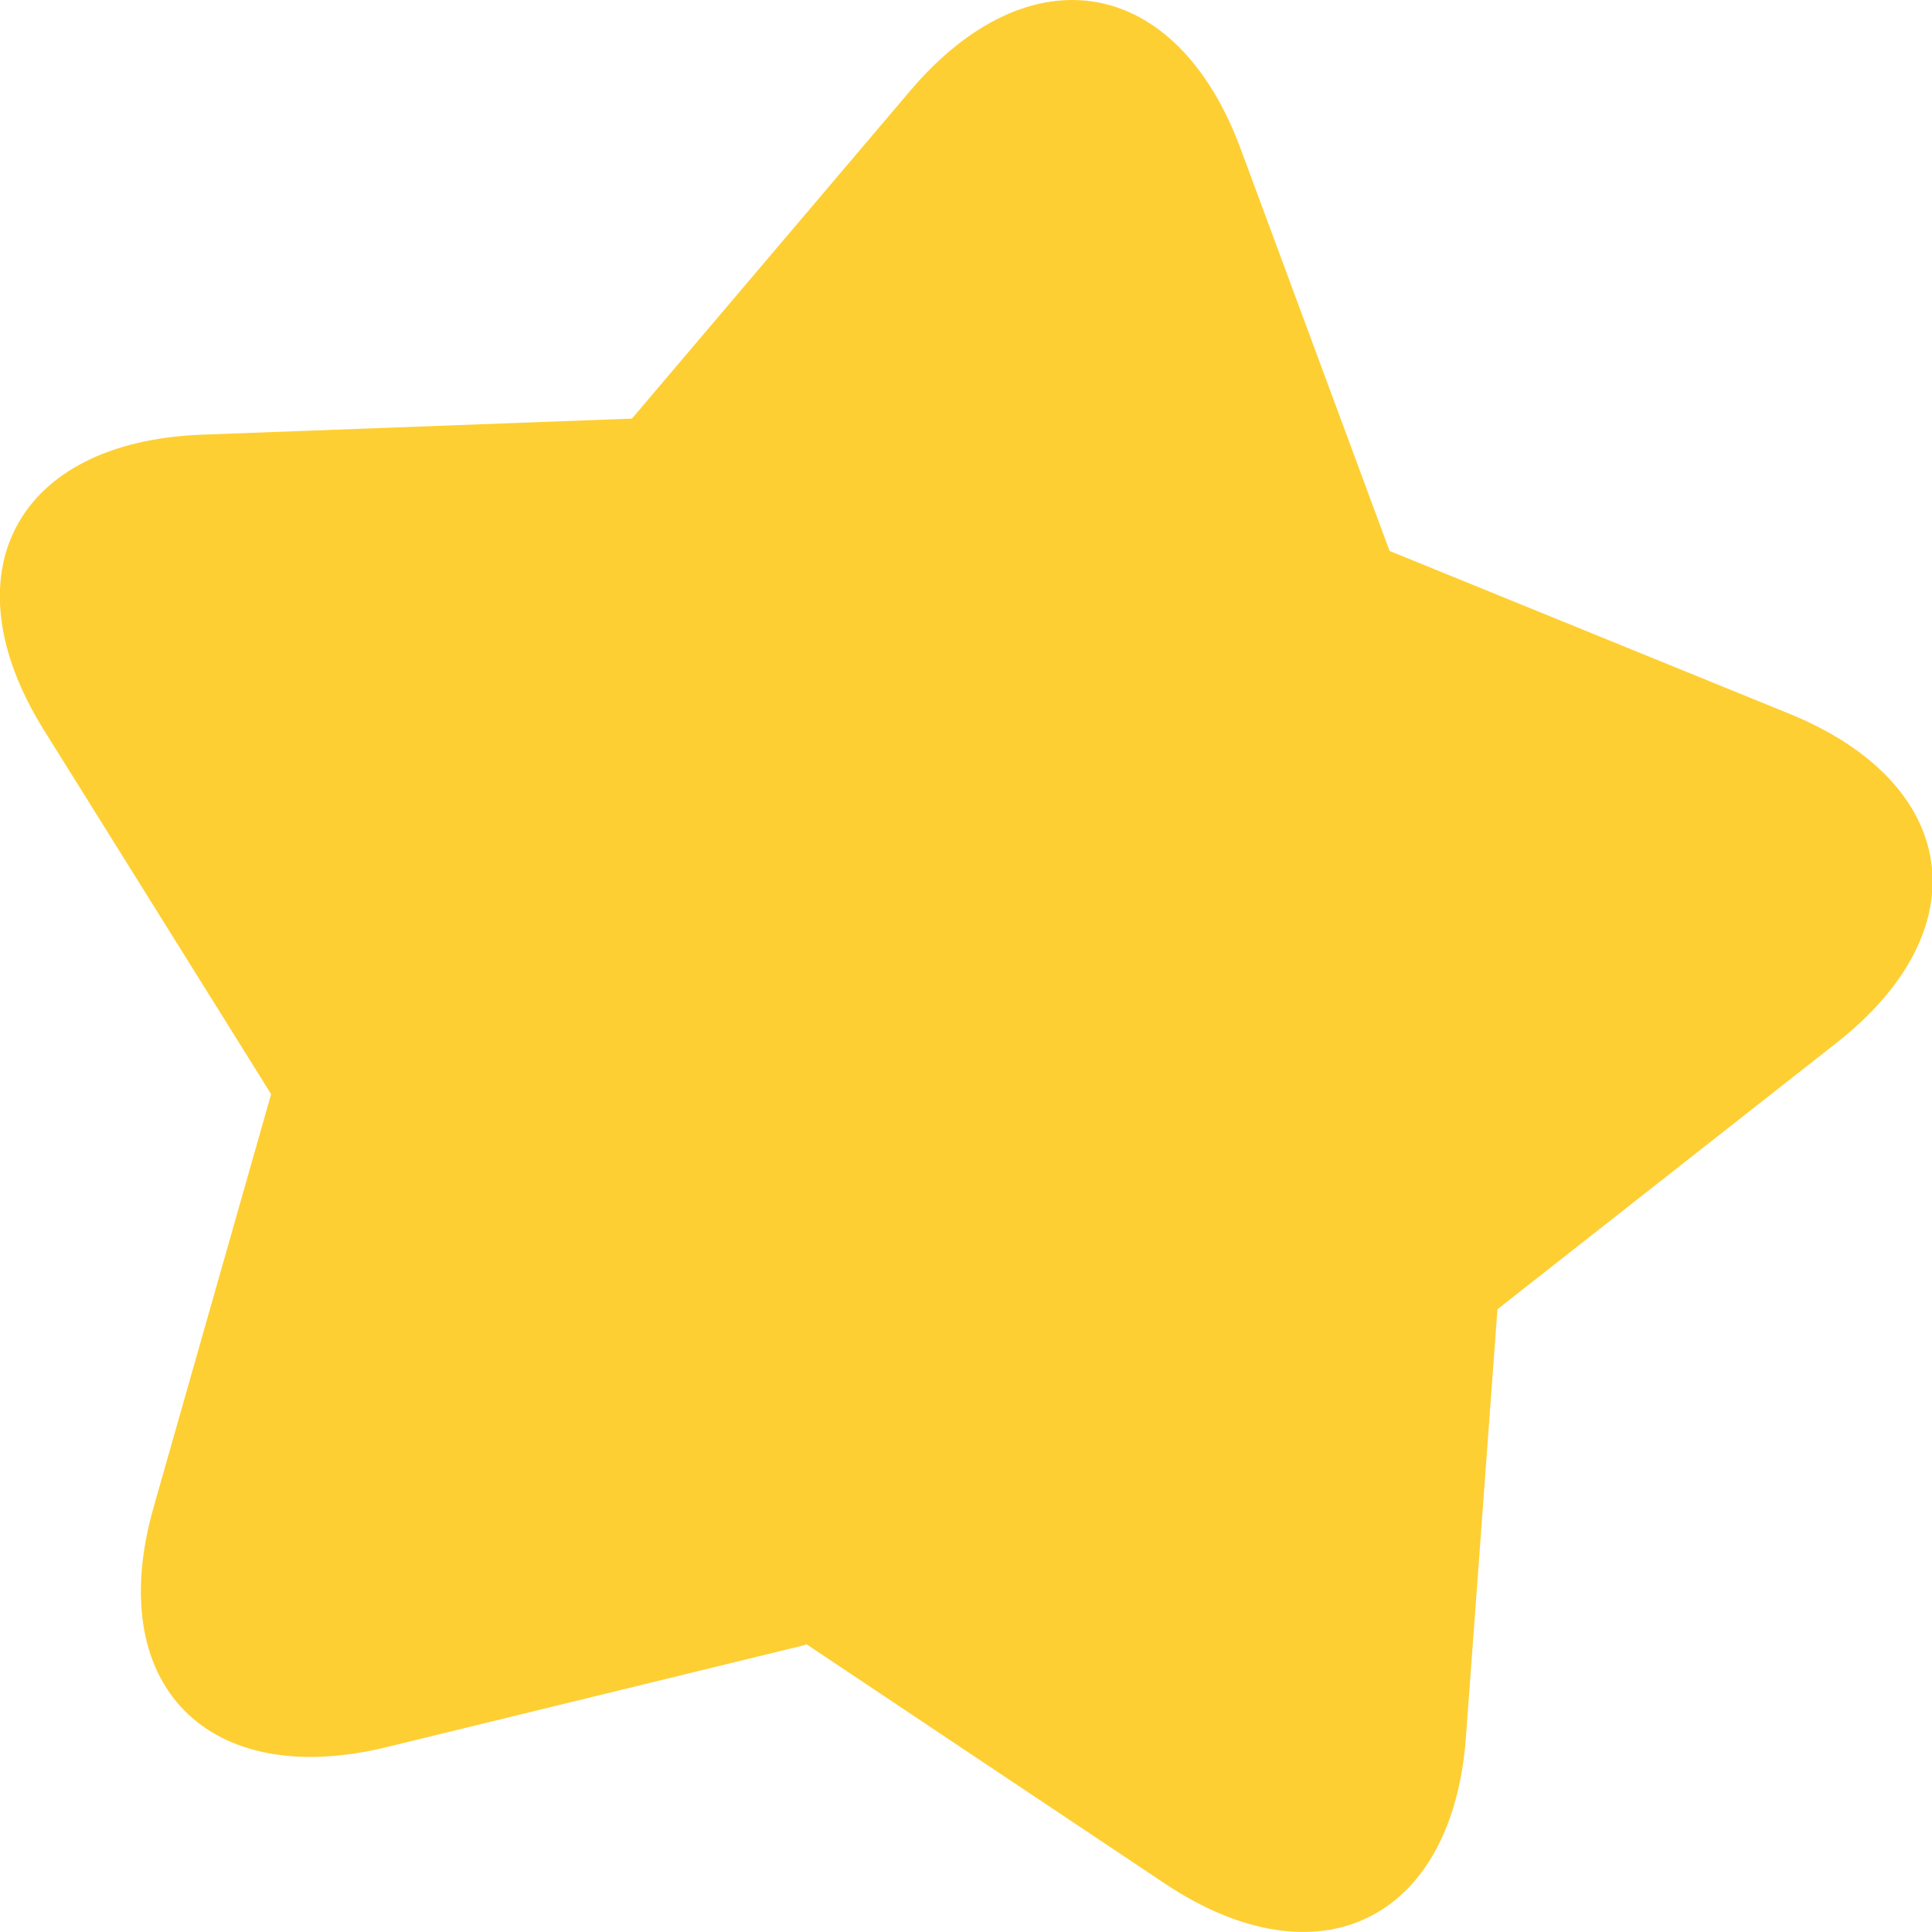
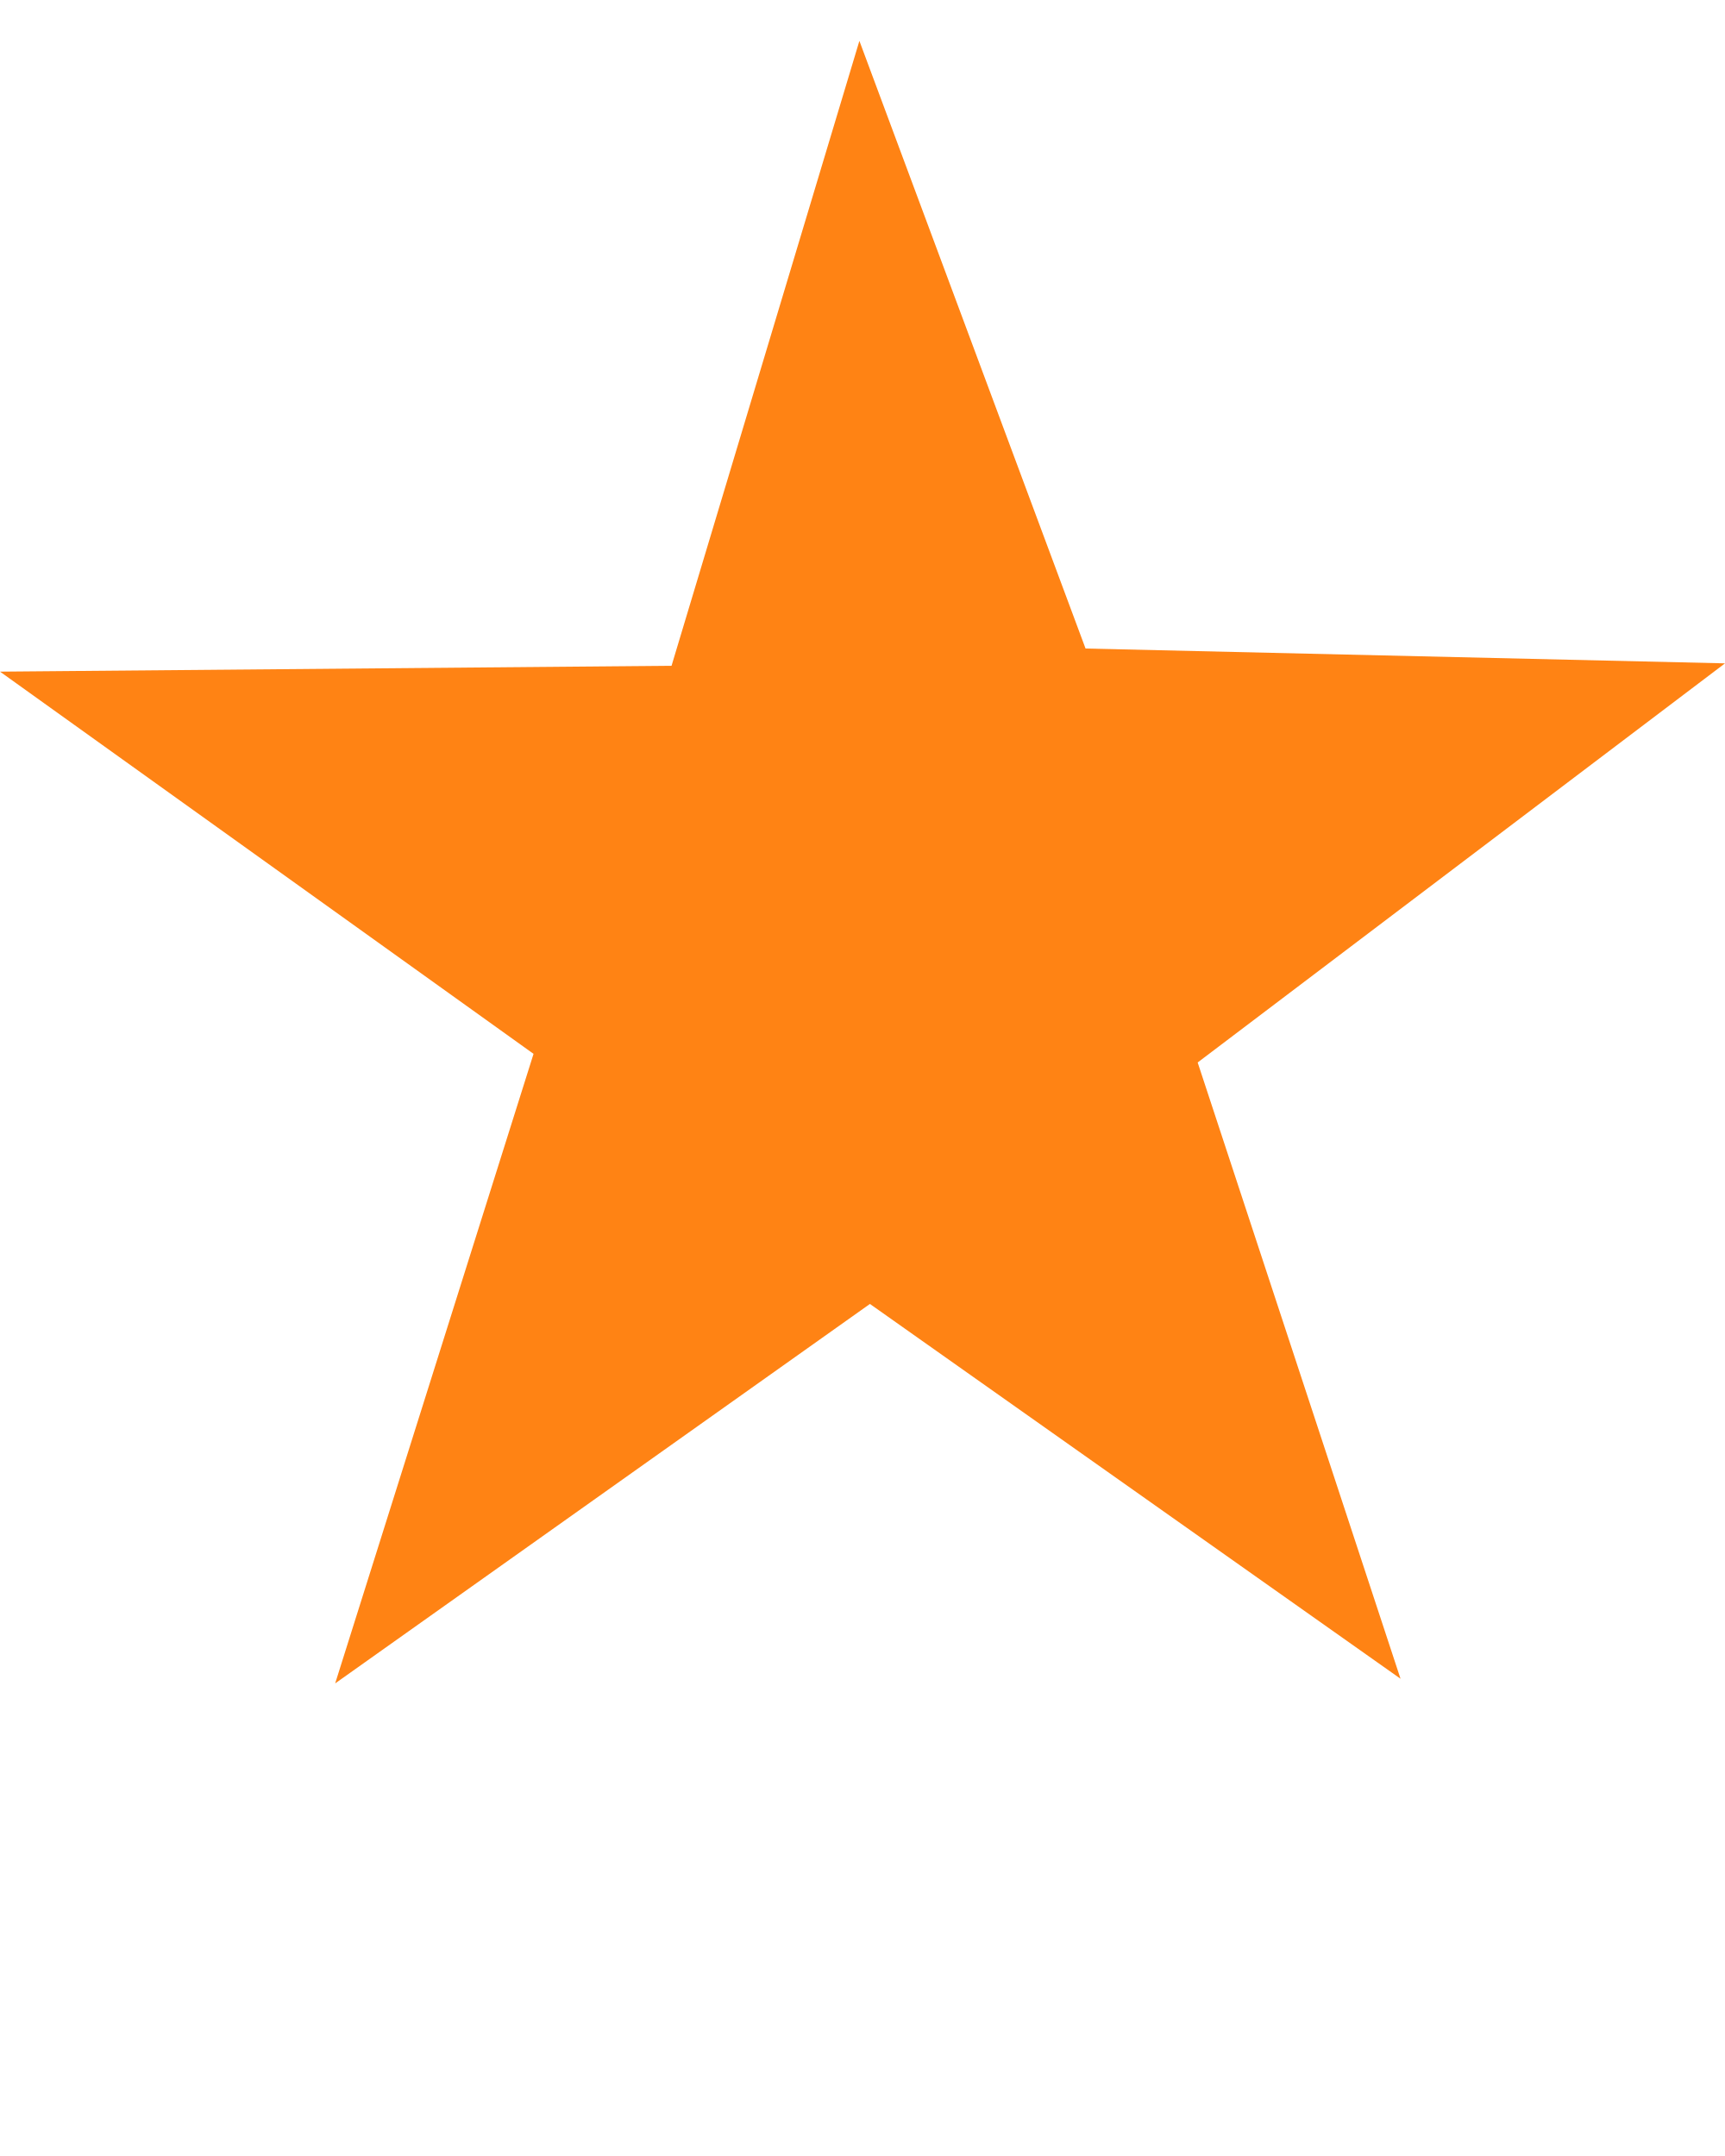
- <svg xmlns="http://www.w3.org/2000/svg" width="12" height="12">
-   <path fill="#FECF33" fill-rule="evenodd" d="M5.002 10.217l-2.602.635c-1.11.27-1.76-.386-1.446-1.49l.73-2.566L.27 4.53c-.6-.966-.173-1.785.98-1.83l2.675-.1L5.655.562c.738-.868 1.65-.717 2.05.36l.926 2.5 2.48 1.01c1.06.43 1.2 1.34.29 2.05l-2.1 1.65-.196 2.66c-.084 1.133-.913 1.545-1.87.907l-2.227-1.487z" />
+ <svg xmlns="http://www.w3.org/2000/svg" fill="#ff8314" viewBox="0 0 100 125" x="0px" y="0px">
+   <path d="M62.93,37.6L100,38.46,69.43,61.6,81.19,97.33,50.43,75.6l-31,22L30.93,61.1,0,38.94l38.93-.34L49.82,2.37Z" />
</svg>
